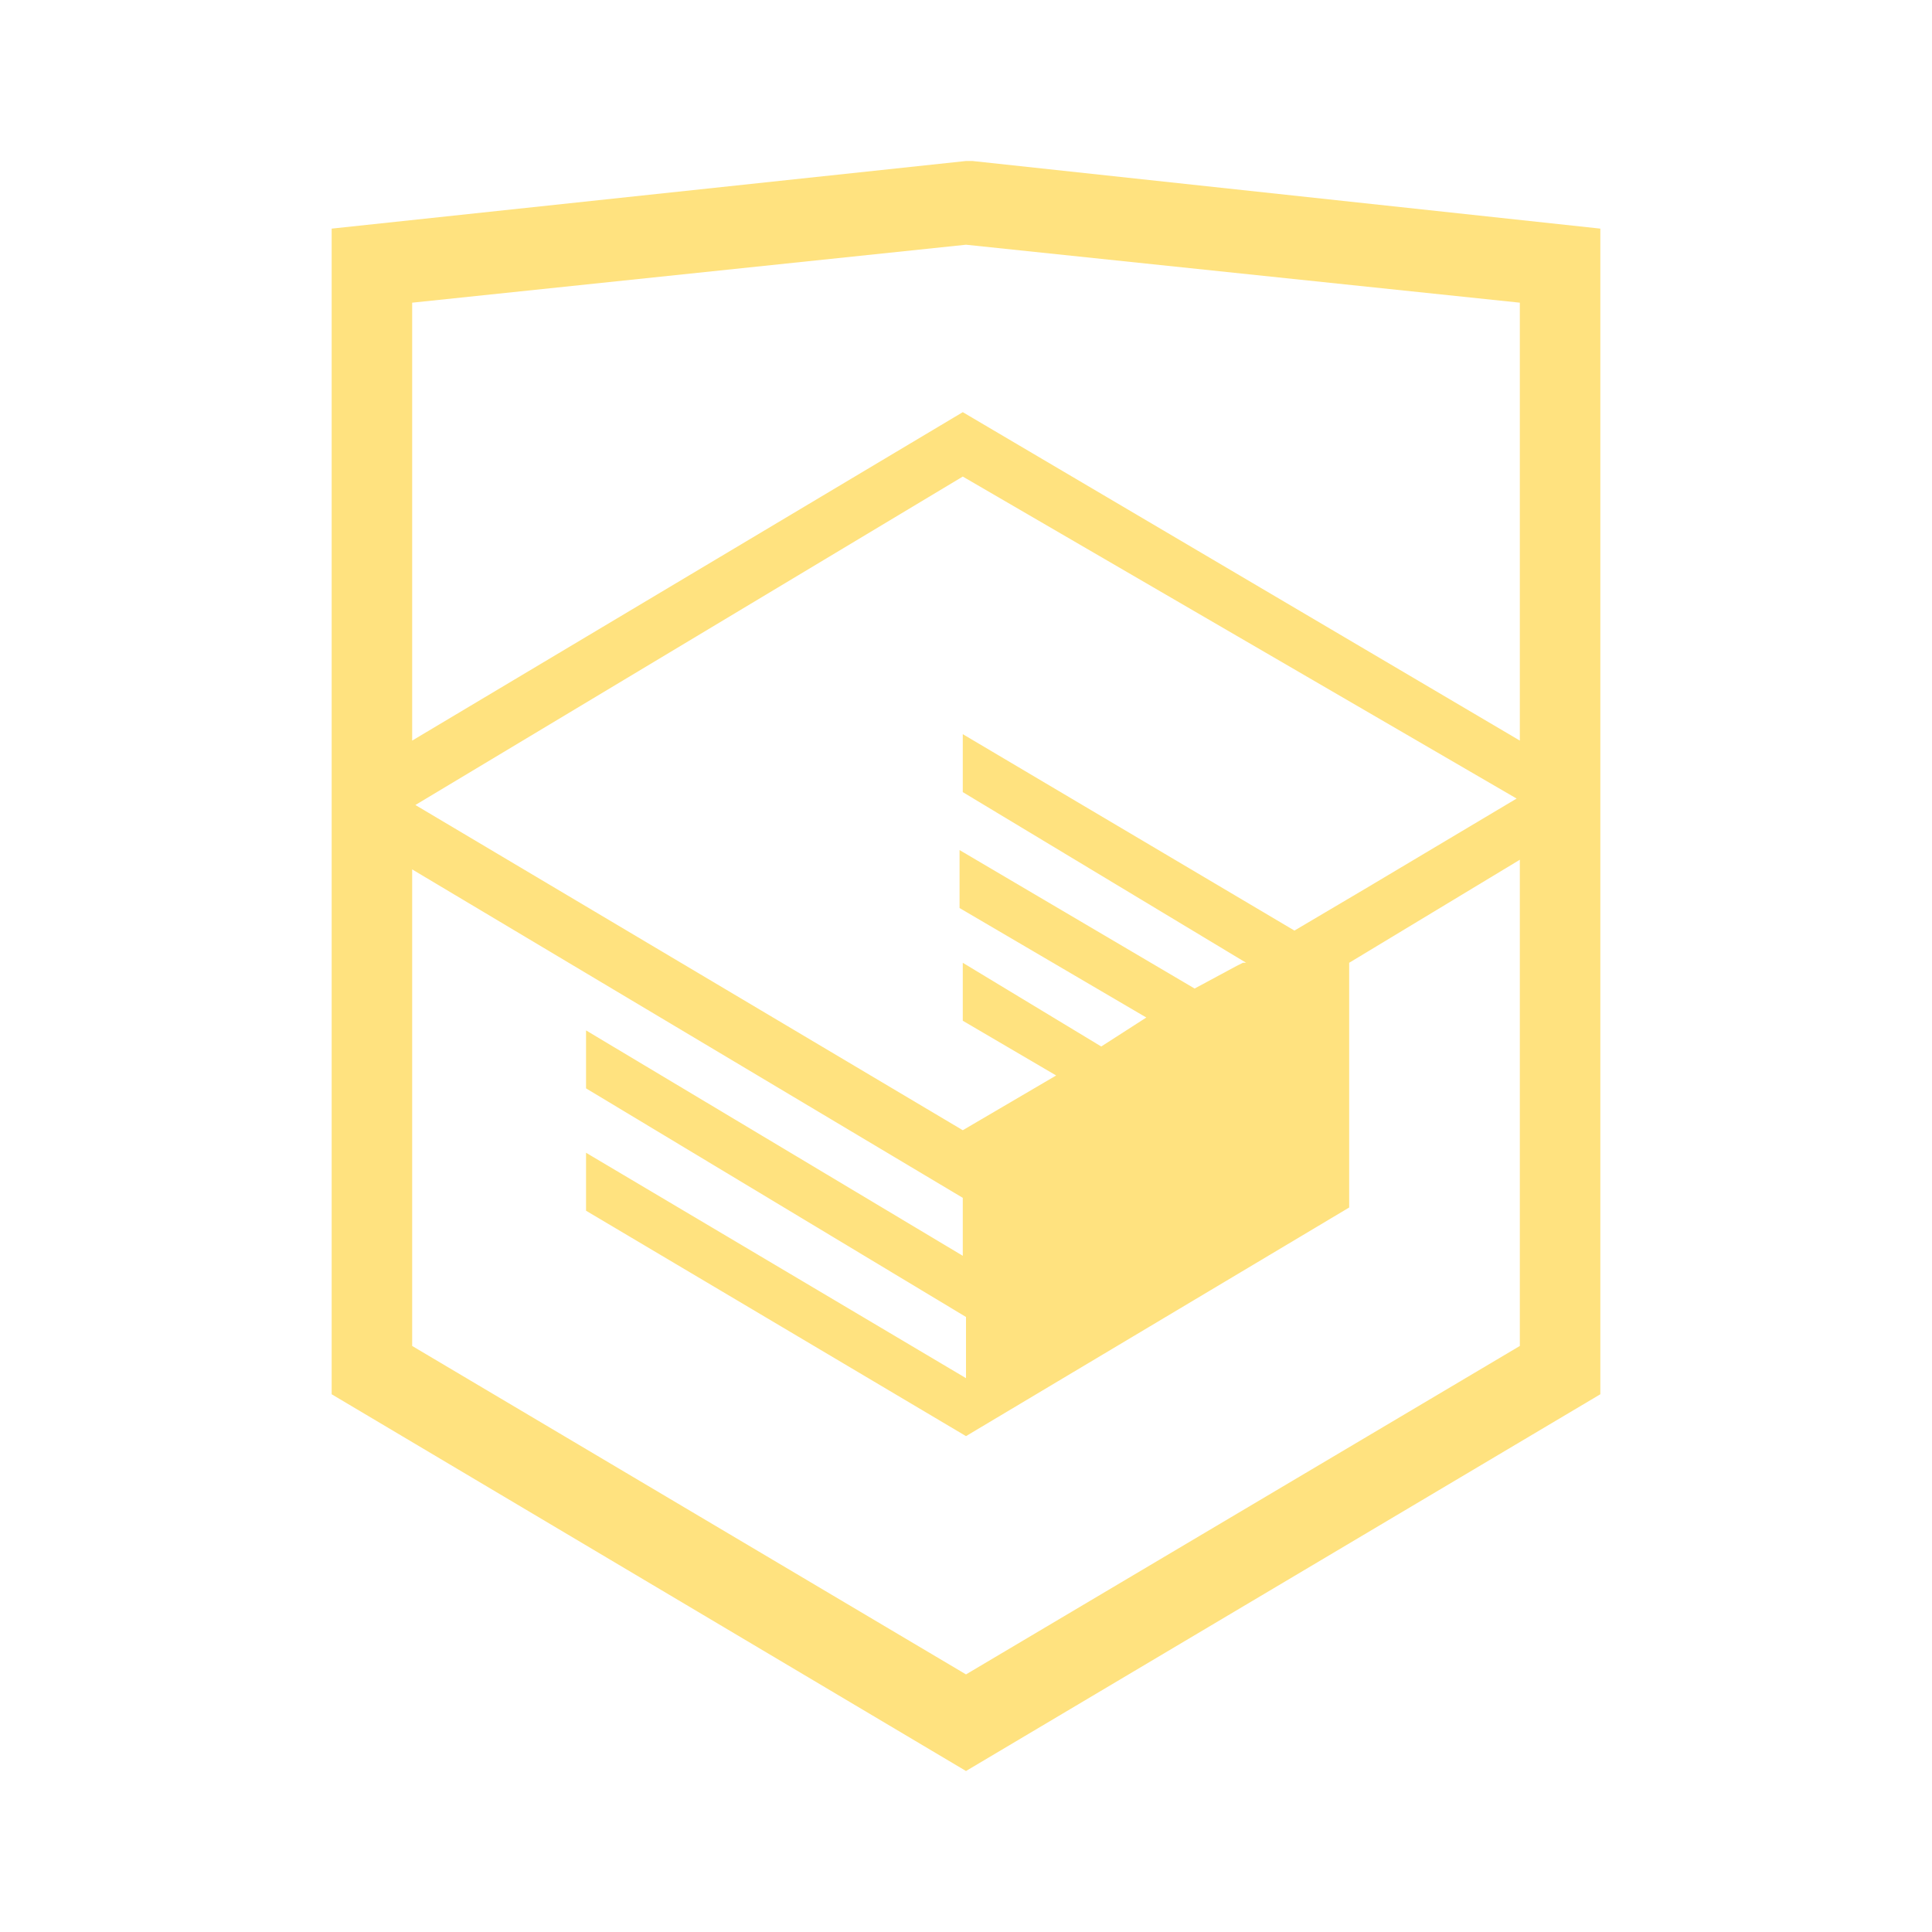
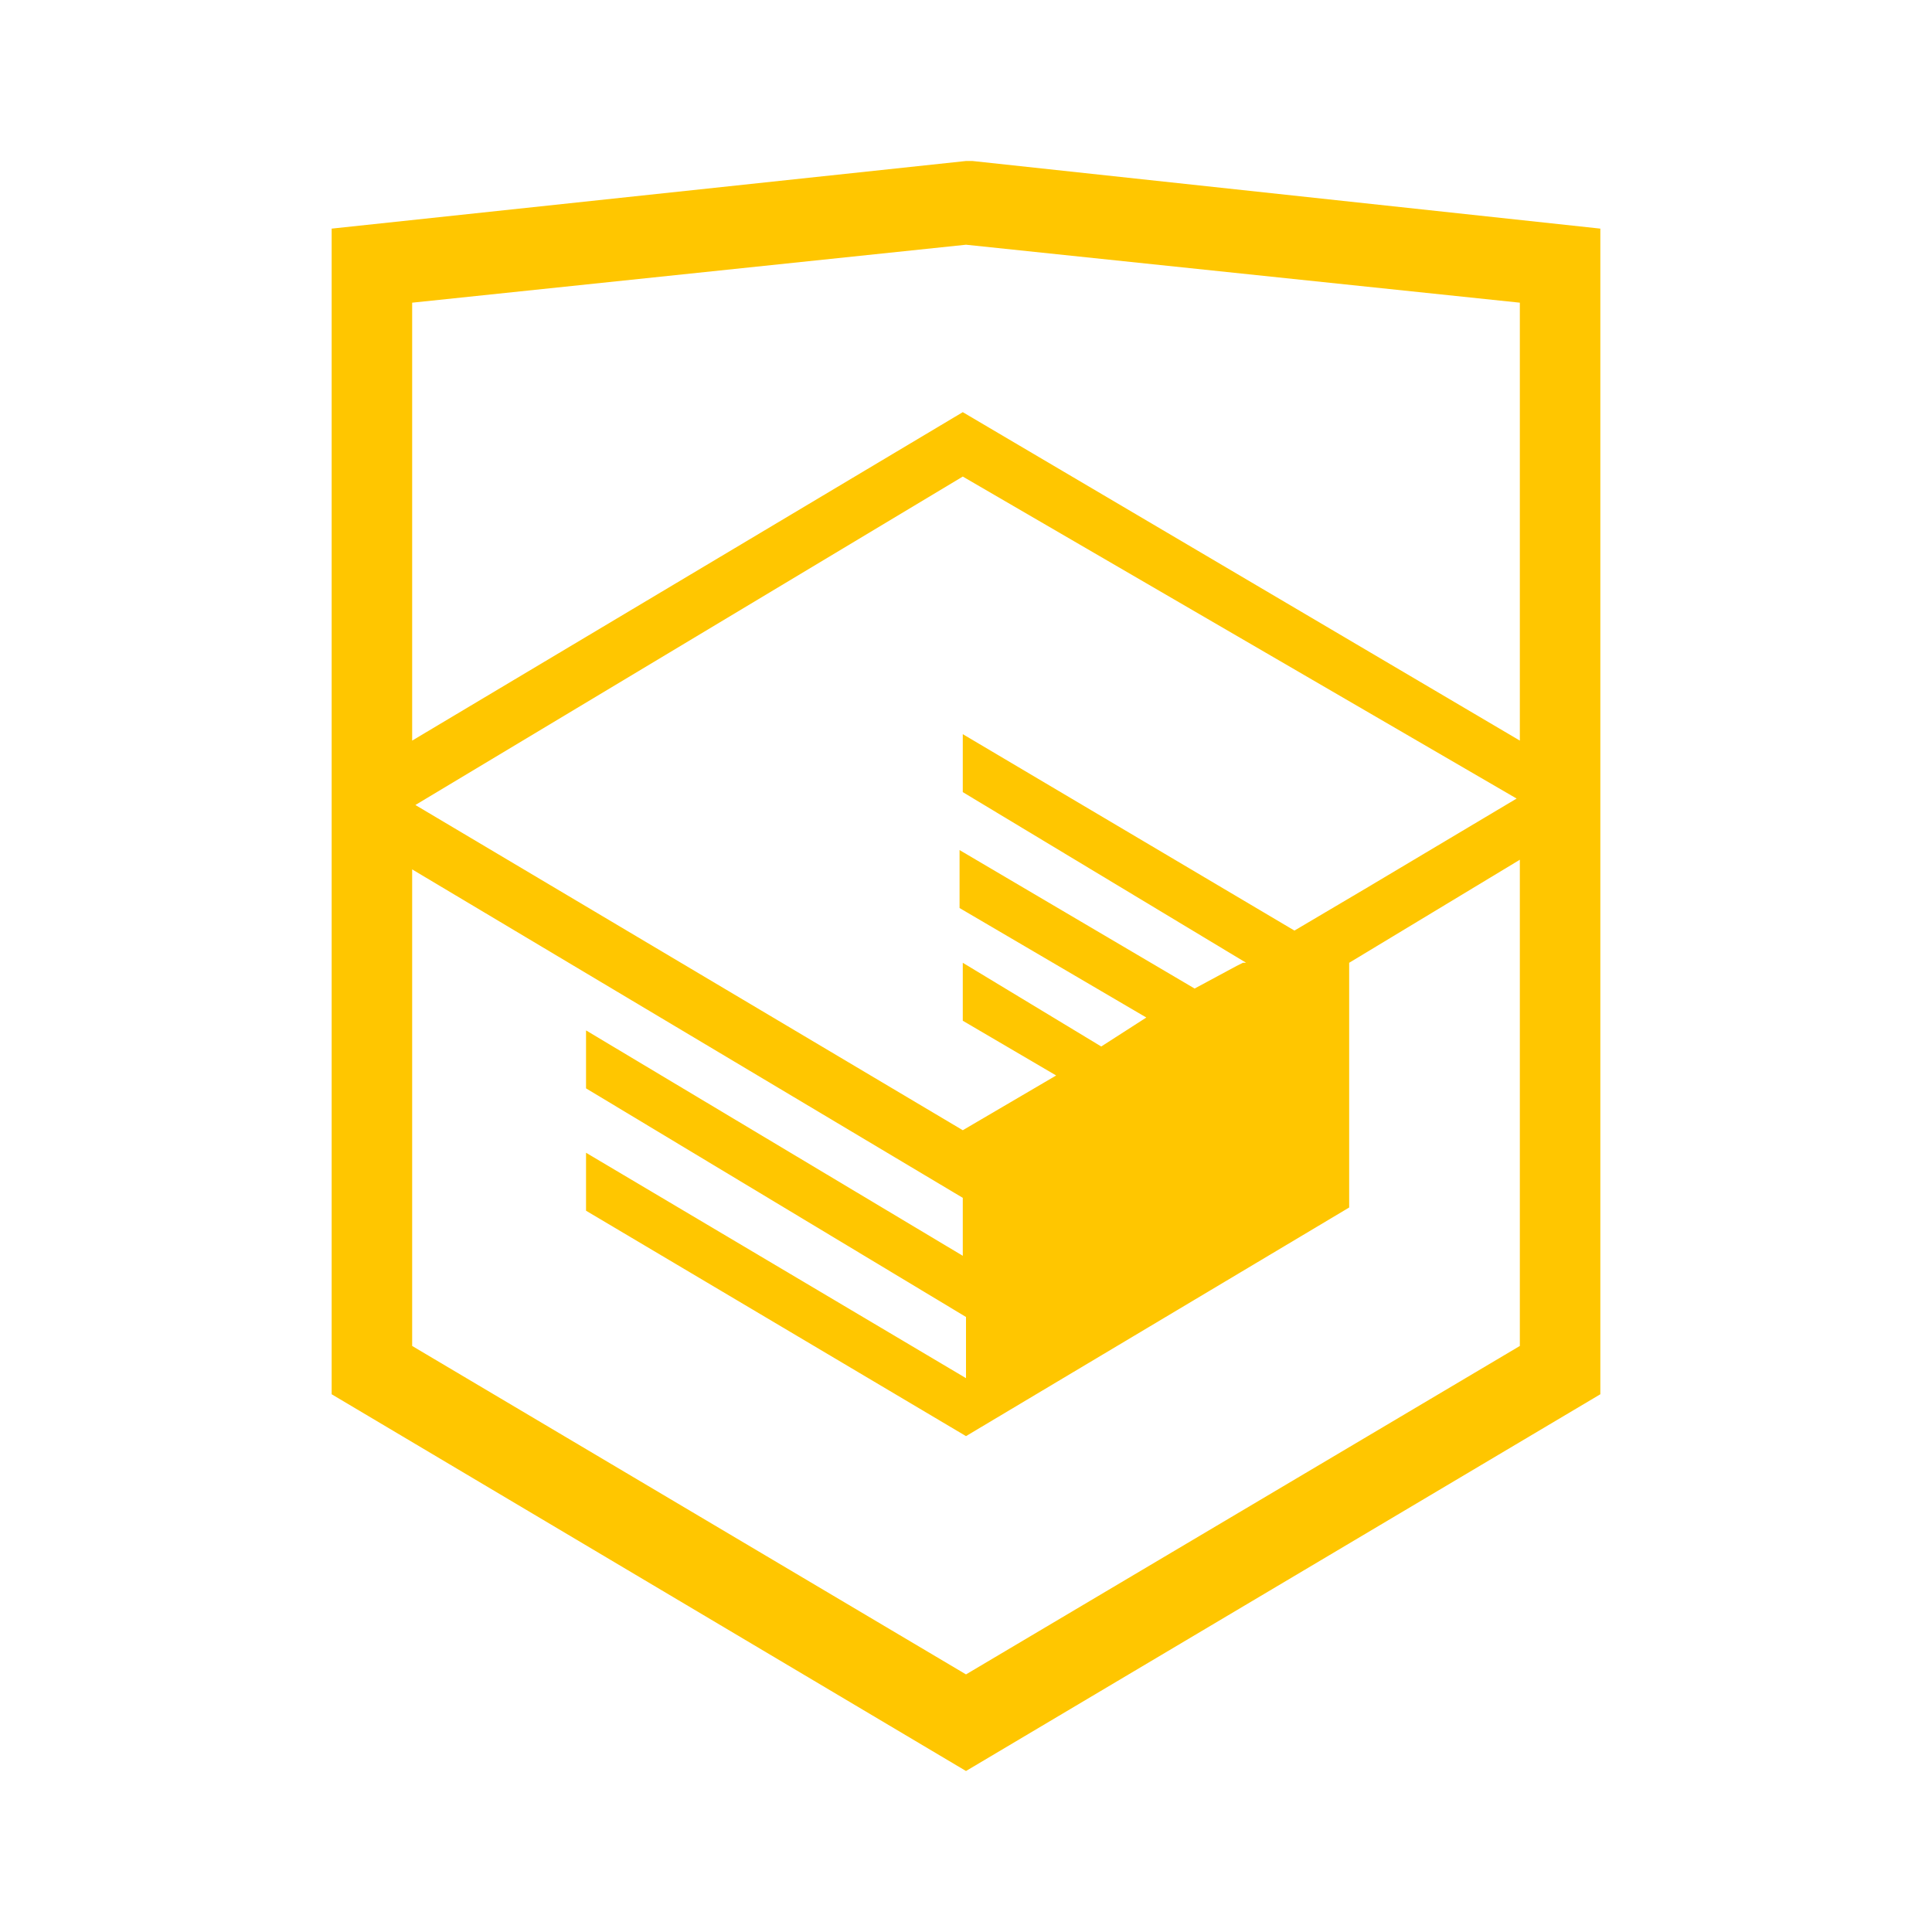
<svg xmlns="http://www.w3.org/2000/svg" viewBox="0 0 60 60">
-   <path fill="#ffe27f" d="M30.2 5h-.2l-19.7 2.1v36.2l19.7 11.7 19.7-11.7v-36.2l-19.5-2.1zm17 36.8l-17.2 10.2-17.2-10.2v-14.8l17.1 10.2v1.8l-11.7-7v1.8l11.8 7.1v1.9l-11.8-7v1.8l11.8 7 11.9-7.1v-7.6l5.3-3.2v15.1zm-.1-17l-4.7 2.8-2.2 1.3-10.3-6.1v1.8l8.8 5.3h-.1l-.2.1-1.3.7-7.3-4.3v1.8l5.8 3.4-1.4.9-4.3-2.6v1.8l2.9 1.7-2.9 1.7-17-10.1 17-10.2 17.2 10zm.1-1.8l-17.3-10.2-17.1 10.2v-13.6l17.2-1.8 17.2 1.8v13.6z" />
+   <path fill="#ffc600" d="M30.2 5h-.2l-19.7 2.1v36.2l19.7 11.7 19.7-11.7v-36.2l-19.5-2.1zm17 36.8l-17.2 10.2-17.2-10.2v-14.8l17.1 10.2v1.8l-11.7-7v1.8l11.8 7.1v1.9l-11.8-7v1.8l11.8 7 11.9-7.1v-7.6l5.3-3.2v15.1zm-.1-17l-4.7 2.8-2.2 1.3-10.3-6.1v1.8l8.8 5.3h-.1l-.2.1-1.3.7-7.3-4.3v1.8l5.8 3.4-1.4.9-4.3-2.6v1.8l2.9 1.7-2.9 1.7-17-10.1 17-10.2 17.2 10zm.1-1.8l-17.3-10.2-17.1 10.2v-13.6l17.2-1.8 17.2 1.8v13.6z" />
</svg>
